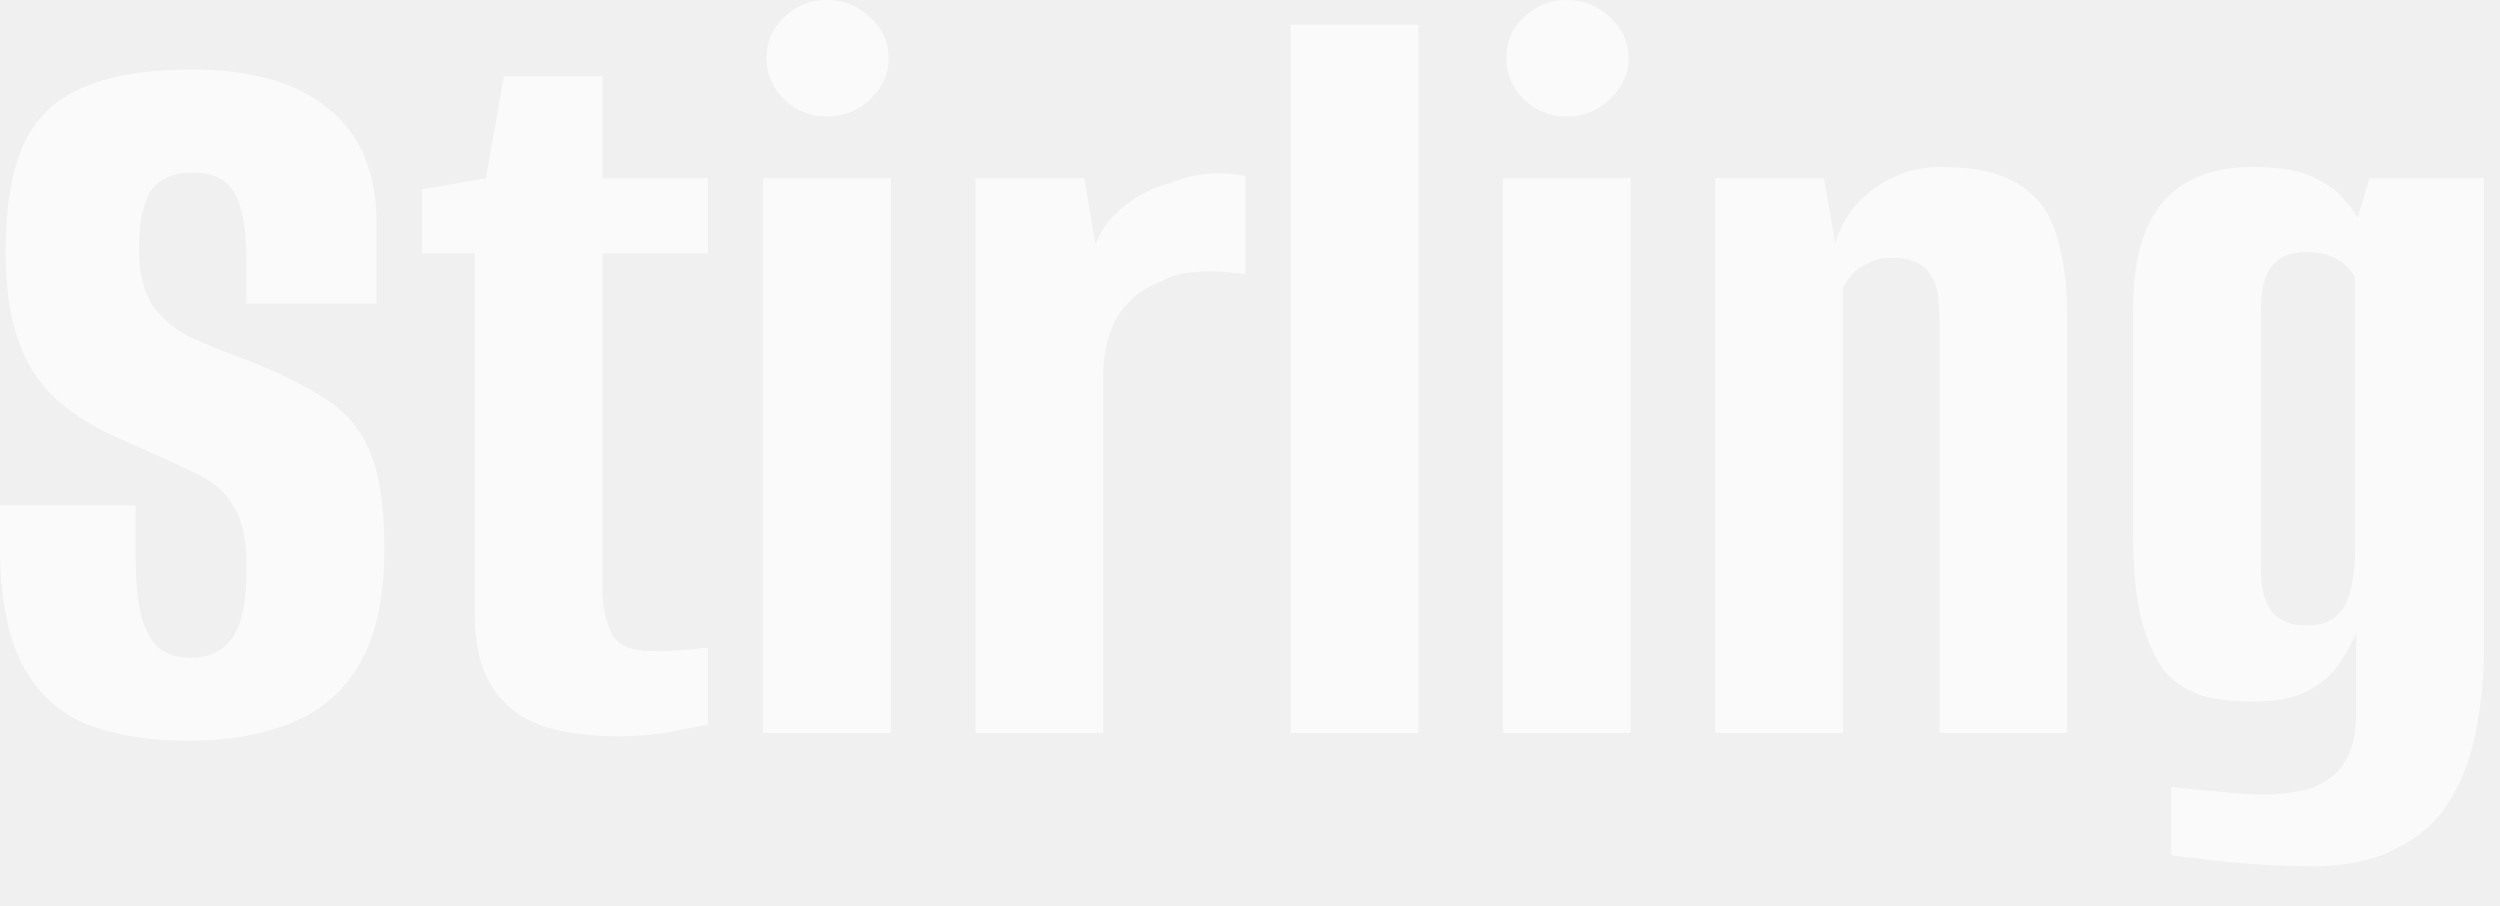
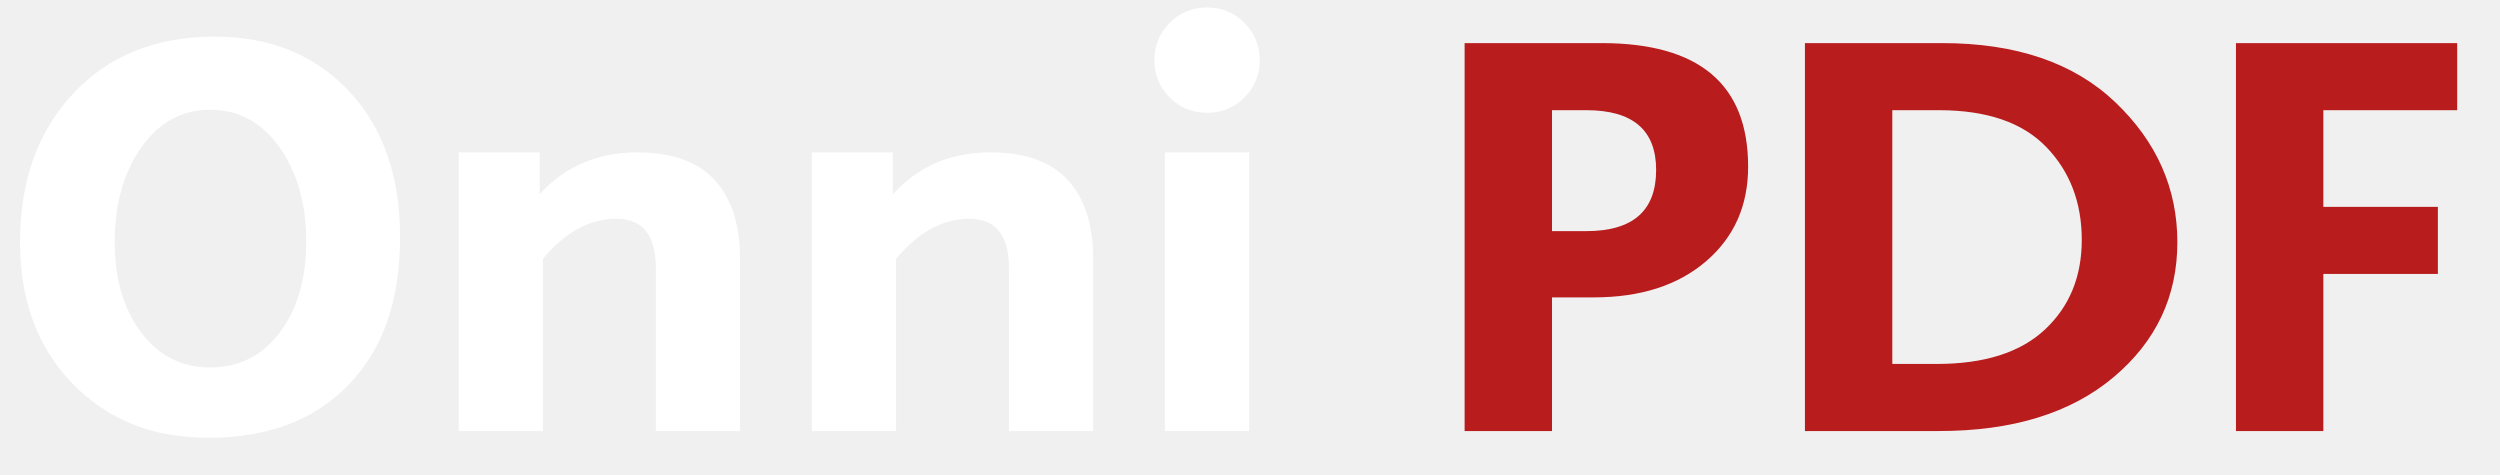
- <svg xmlns="http://www.w3.org/2000/svg" width="58" height="21" viewBox="0 0 58 21" fill="none">
-   <path d="M4.368 17.186C3.449 17.186 2.661 17.056 2.002 16.796C1.361 16.536 0.867 16.077 0.52 15.418C0.173 14.759 -2.34321e-05 13.832 -2.34321e-05 12.636V11.726C0.537 11.726 1.066 11.726 1.586 11.726C2.106 11.726 2.626 11.726 3.146 11.726V12.896C3.146 13.537 3.198 14.031 3.302 14.378C3.406 14.707 3.553 14.941 3.744 15.08C3.935 15.201 4.16 15.262 4.42 15.262C4.819 15.262 5.131 15.123 5.356 14.846C5.599 14.551 5.72 13.988 5.72 13.156C5.72 12.515 5.616 12.038 5.408 11.726C5.217 11.397 4.905 11.137 4.472 10.946C4.039 10.738 3.484 10.487 2.808 10.192C2.201 9.932 1.699 9.62 1.3 9.256C0.901 8.892 0.607 8.433 0.416 7.878C0.225 7.323 0.13 6.647 0.13 5.85C0.13 4.845 0.26 4.03 0.52 3.406C0.797 2.782 1.248 2.331 1.872 2.054C2.513 1.759 3.371 1.612 4.446 1.612C5.833 1.612 6.89 1.915 7.618 2.522C8.363 3.111 8.736 4.004 8.736 5.2V7.046C8.233 7.046 7.731 7.046 7.228 7.046C6.743 7.046 6.24 7.046 5.72 7.046V6.11C5.72 5.33 5.625 4.784 5.434 4.472C5.261 4.16 4.94 4.004 4.472 4.004C4.021 4.004 3.701 4.143 3.51 4.42C3.319 4.697 3.224 5.148 3.224 5.772C3.224 6.344 3.337 6.795 3.562 7.124C3.805 7.436 4.108 7.679 4.472 7.852C4.836 8.008 5.226 8.164 5.642 8.32C6.405 8.615 7.029 8.918 7.514 9.23C7.999 9.525 8.355 9.941 8.58 10.478C8.805 10.998 8.918 11.752 8.918 12.74C8.918 13.849 8.727 14.733 8.346 15.392C7.982 16.033 7.453 16.493 6.76 16.77C6.084 17.047 5.287 17.186 4.368 17.186ZM14.316 17.082C13.918 17.082 13.519 17.047 13.12 16.978C12.722 16.909 12.366 16.779 12.054 16.588C11.742 16.38 11.491 16.094 11.3 15.73C11.11 15.349 11.014 14.846 11.014 14.222V5.876H9.792V4.394L11.274 4.134L11.69 1.768H13.978V4.134H16.422V5.876H13.978V13.702C13.978 14.066 14.048 14.395 14.186 14.69C14.325 14.967 14.637 15.106 15.122 15.106C15.348 15.106 15.608 15.097 15.902 15.08C16.197 15.045 16.37 15.028 16.422 15.028V16.822C16.37 16.822 16.128 16.865 15.694 16.952C15.278 17.039 14.819 17.082 14.316 17.082ZM17.705 17.004V4.134H20.669V17.004H17.705ZM19.187 2.704C18.806 2.704 18.477 2.574 18.199 2.314C17.922 2.037 17.783 1.716 17.783 1.352C17.783 0.971 17.922 0.65 18.199 0.39C18.477 0.13 18.806 2.71797e-05 19.187 2.71797e-05C19.569 2.71797e-05 19.898 0.13 20.175 0.39C20.47 0.65 20.617 0.971 20.617 1.352C20.617 1.716 20.47 2.037 20.175 2.314C19.898 2.574 19.569 2.704 19.187 2.704ZM22.631 17.004V4.134H25.153L25.413 5.668C25.569 5.287 25.803 4.983 26.115 4.758C26.427 4.515 26.756 4.351 27.103 4.264C27.675 4.021 28.273 3.961 28.897 4.082V6.37C28.862 6.353 28.724 6.335 28.481 6.318C28.256 6.283 27.996 6.283 27.701 6.318C27.406 6.335 27.155 6.405 26.947 6.526C26.514 6.682 26.176 6.951 25.933 7.332C25.708 7.713 25.595 8.173 25.595 8.71V17.004H22.631ZM29.943 17.004V0.572H32.907V17.004H29.943ZM34.869 17.004V4.134H37.833V17.004H34.869ZM36.351 2.704C35.97 2.704 35.641 2.574 35.363 2.314C35.086 2.037 34.947 1.716 34.947 1.352C34.947 0.971 35.086 0.65 35.363 0.39C35.641 0.13 35.97 2.71797e-05 36.351 2.71797e-05C36.733 2.71797e-05 37.062 0.13 37.339 0.39C37.634 0.65 37.781 0.971 37.781 1.352C37.781 1.716 37.634 2.037 37.339 2.314C37.062 2.574 36.733 2.704 36.351 2.704ZM39.795 17.004V4.134H42.317L42.577 5.642C42.733 5.122 43.036 4.697 43.487 4.368C43.955 4.039 44.466 3.874 45.021 3.874C45.853 3.874 46.477 4.021 46.893 4.316C47.309 4.593 47.586 4.992 47.725 5.512C47.881 6.015 47.959 6.613 47.959 7.306V17.004H44.995V7.488C44.995 7.28 44.986 7.089 44.969 6.916C44.952 6.725 44.9 6.561 44.813 6.422C44.744 6.283 44.64 6.179 44.501 6.11C44.362 6.023 44.154 5.98 43.877 5.98C43.669 5.98 43.487 6.023 43.331 6.11C43.175 6.179 43.054 6.266 42.967 6.37C42.88 6.474 42.811 6.569 42.759 6.656V17.004H39.795ZM53.571 20.098C53.329 20.098 53.034 20.089 52.687 20.072C52.341 20.055 51.994 20.029 51.647 19.994C51.318 19.959 51.032 19.925 50.789 19.89C50.564 19.873 50.425 19.855 50.373 19.838V18.252C50.599 18.287 50.937 18.321 51.387 18.356C51.838 18.408 52.219 18.434 52.531 18.434C52.809 18.434 53.069 18.408 53.311 18.356C53.571 18.321 53.797 18.235 53.987 18.096C54.195 17.975 54.36 17.784 54.481 17.524C54.603 17.281 54.663 16.952 54.663 16.536V14.69C54.577 14.898 54.447 15.132 54.273 15.392C54.117 15.635 53.883 15.843 53.571 16.016C53.259 16.189 52.817 16.276 52.245 16.276C51.829 16.276 51.448 16.233 51.101 16.146C50.772 16.042 50.486 15.86 50.243 15.6C50.018 15.323 49.836 14.933 49.697 14.43C49.559 13.91 49.489 13.234 49.489 12.402V7.15C49.489 6.058 49.715 5.243 50.165 4.706C50.633 4.151 51.335 3.874 52.271 3.874C52.826 3.874 53.268 3.943 53.597 4.082C53.944 4.221 54.221 4.42 54.429 4.68C54.637 4.923 54.802 5.209 54.923 5.538L54.533 5.59L54.975 4.134H57.627V15.08C57.627 15.704 57.567 16.319 57.445 16.926C57.341 17.515 57.151 18.044 56.873 18.512C56.596 18.997 56.189 19.379 55.651 19.656C55.131 19.951 54.438 20.098 53.571 20.098ZM53.519 14.508C53.814 14.508 54.039 14.439 54.195 14.3C54.369 14.144 54.481 13.936 54.533 13.676C54.603 13.399 54.637 13.113 54.637 12.818V6.448C54.603 6.361 54.542 6.275 54.455 6.188C54.369 6.101 54.247 6.023 54.091 5.954C53.953 5.885 53.753 5.85 53.493 5.85C53.147 5.85 52.887 5.954 52.713 6.162C52.54 6.353 52.453 6.717 52.453 7.254V13.182C52.453 13.477 52.488 13.719 52.557 13.91C52.627 14.083 52.713 14.213 52.817 14.3C52.939 14.387 53.06 14.447 53.181 14.482C53.303 14.499 53.415 14.508 53.519 14.508Z" fill="#FAFAFA" />
+ <svg xmlns="http://www.w3.org/2000/svg" width="116" height="22" viewBox="0 0 116 22" fill="none">
+   <path d="M9.665 20.314Q5.799 20.314 3.364 17.797Q0.929 15.28 0.929 11.238Q0.929 6.971 3.402 4.335Q5.874 1.699 9.954 1.699Q13.808 1.699 16.186 4.222Q18.565 6.745 18.565 11.029Q18.565 15.372 16.186 17.843Q13.808 20.314 9.665 20.314ZM9.749 5.092Q7.791 5.092 6.556 6.841Q5.322 8.59 5.322 11.218Q5.322 13.803 6.548 15.427Q7.774 17.05 9.749 17.05Q11.757 17.05 12.983 15.427Q14.209 13.803 14.209 11.201Q14.209 8.598 12.975 6.845Q11.741 5.092 9.749 5.092ZM21.285 20.0V7.071H25.042V9.013Q26.791 7.071 29.586 7.071Q31.979 7.071 33.159 8.351Q34.339 9.632 34.339 12.017V20.0H30.431V12.444Q30.431 10.151 28.59 10.151Q26.749 10.151 25.192 12.008V20.0H21.285ZM37.669 20.0V7.071H41.427V9.013Q43.176 7.071 45.971 7.071Q48.364 7.071 49.544 8.351Q50.724 9.632 50.724 12.017V20.0H46.816V12.444Q46.816 10.151 44.975 10.151Q43.134 10.151 41.577 12.008V20.0H37.669ZM54.054 20.0V7.071H57.962V20.0H54.054ZM56.008 5.234Q54.987 5.234 54.276 4.523Q53.565 3.812 53.565 2.791Q53.565 1.77 54.276 1.059Q54.987 0.347 56.008 0.347Q57.029 0.347 57.741 1.059Q58.452 1.77 58.452 2.791Q58.452 3.812 57.741 4.523Q57.029 5.234 56.008 5.234Z" fill="#FFFFFF" />
+   <path d="M72.013 13.799V20.0H67.958V2.0H74.31Q81.113 2.0 81.113 7.736Q81.113 10.448 79.161 12.123Q77.209 13.799 73.946 13.799ZM72.013 5.113V10.724H73.607Q76.845 10.724 76.845 7.887Q76.845 5.113 73.607 5.113ZM83.749 20.0V2.0H90.117Q95.272 2.0 98.151 4.745Q101.029 7.49 101.029 11.238Q101.029 15.021 98.059 17.51Q95.088 20.0 89.967 20.0ZM87.803 5.113V16.887H89.866Q93.18 16.887 94.887 15.289Q96.594 13.69 96.594 11.13Q96.594 8.527 94.946 6.82Q93.297 5.113 89.967 5.113ZM103.749 20.0V2.0H114.013V5.113H107.803V9.598H113.117V12.711H107.803V20.0H103.749Z" fill="#B91C1C" />
</svg>
